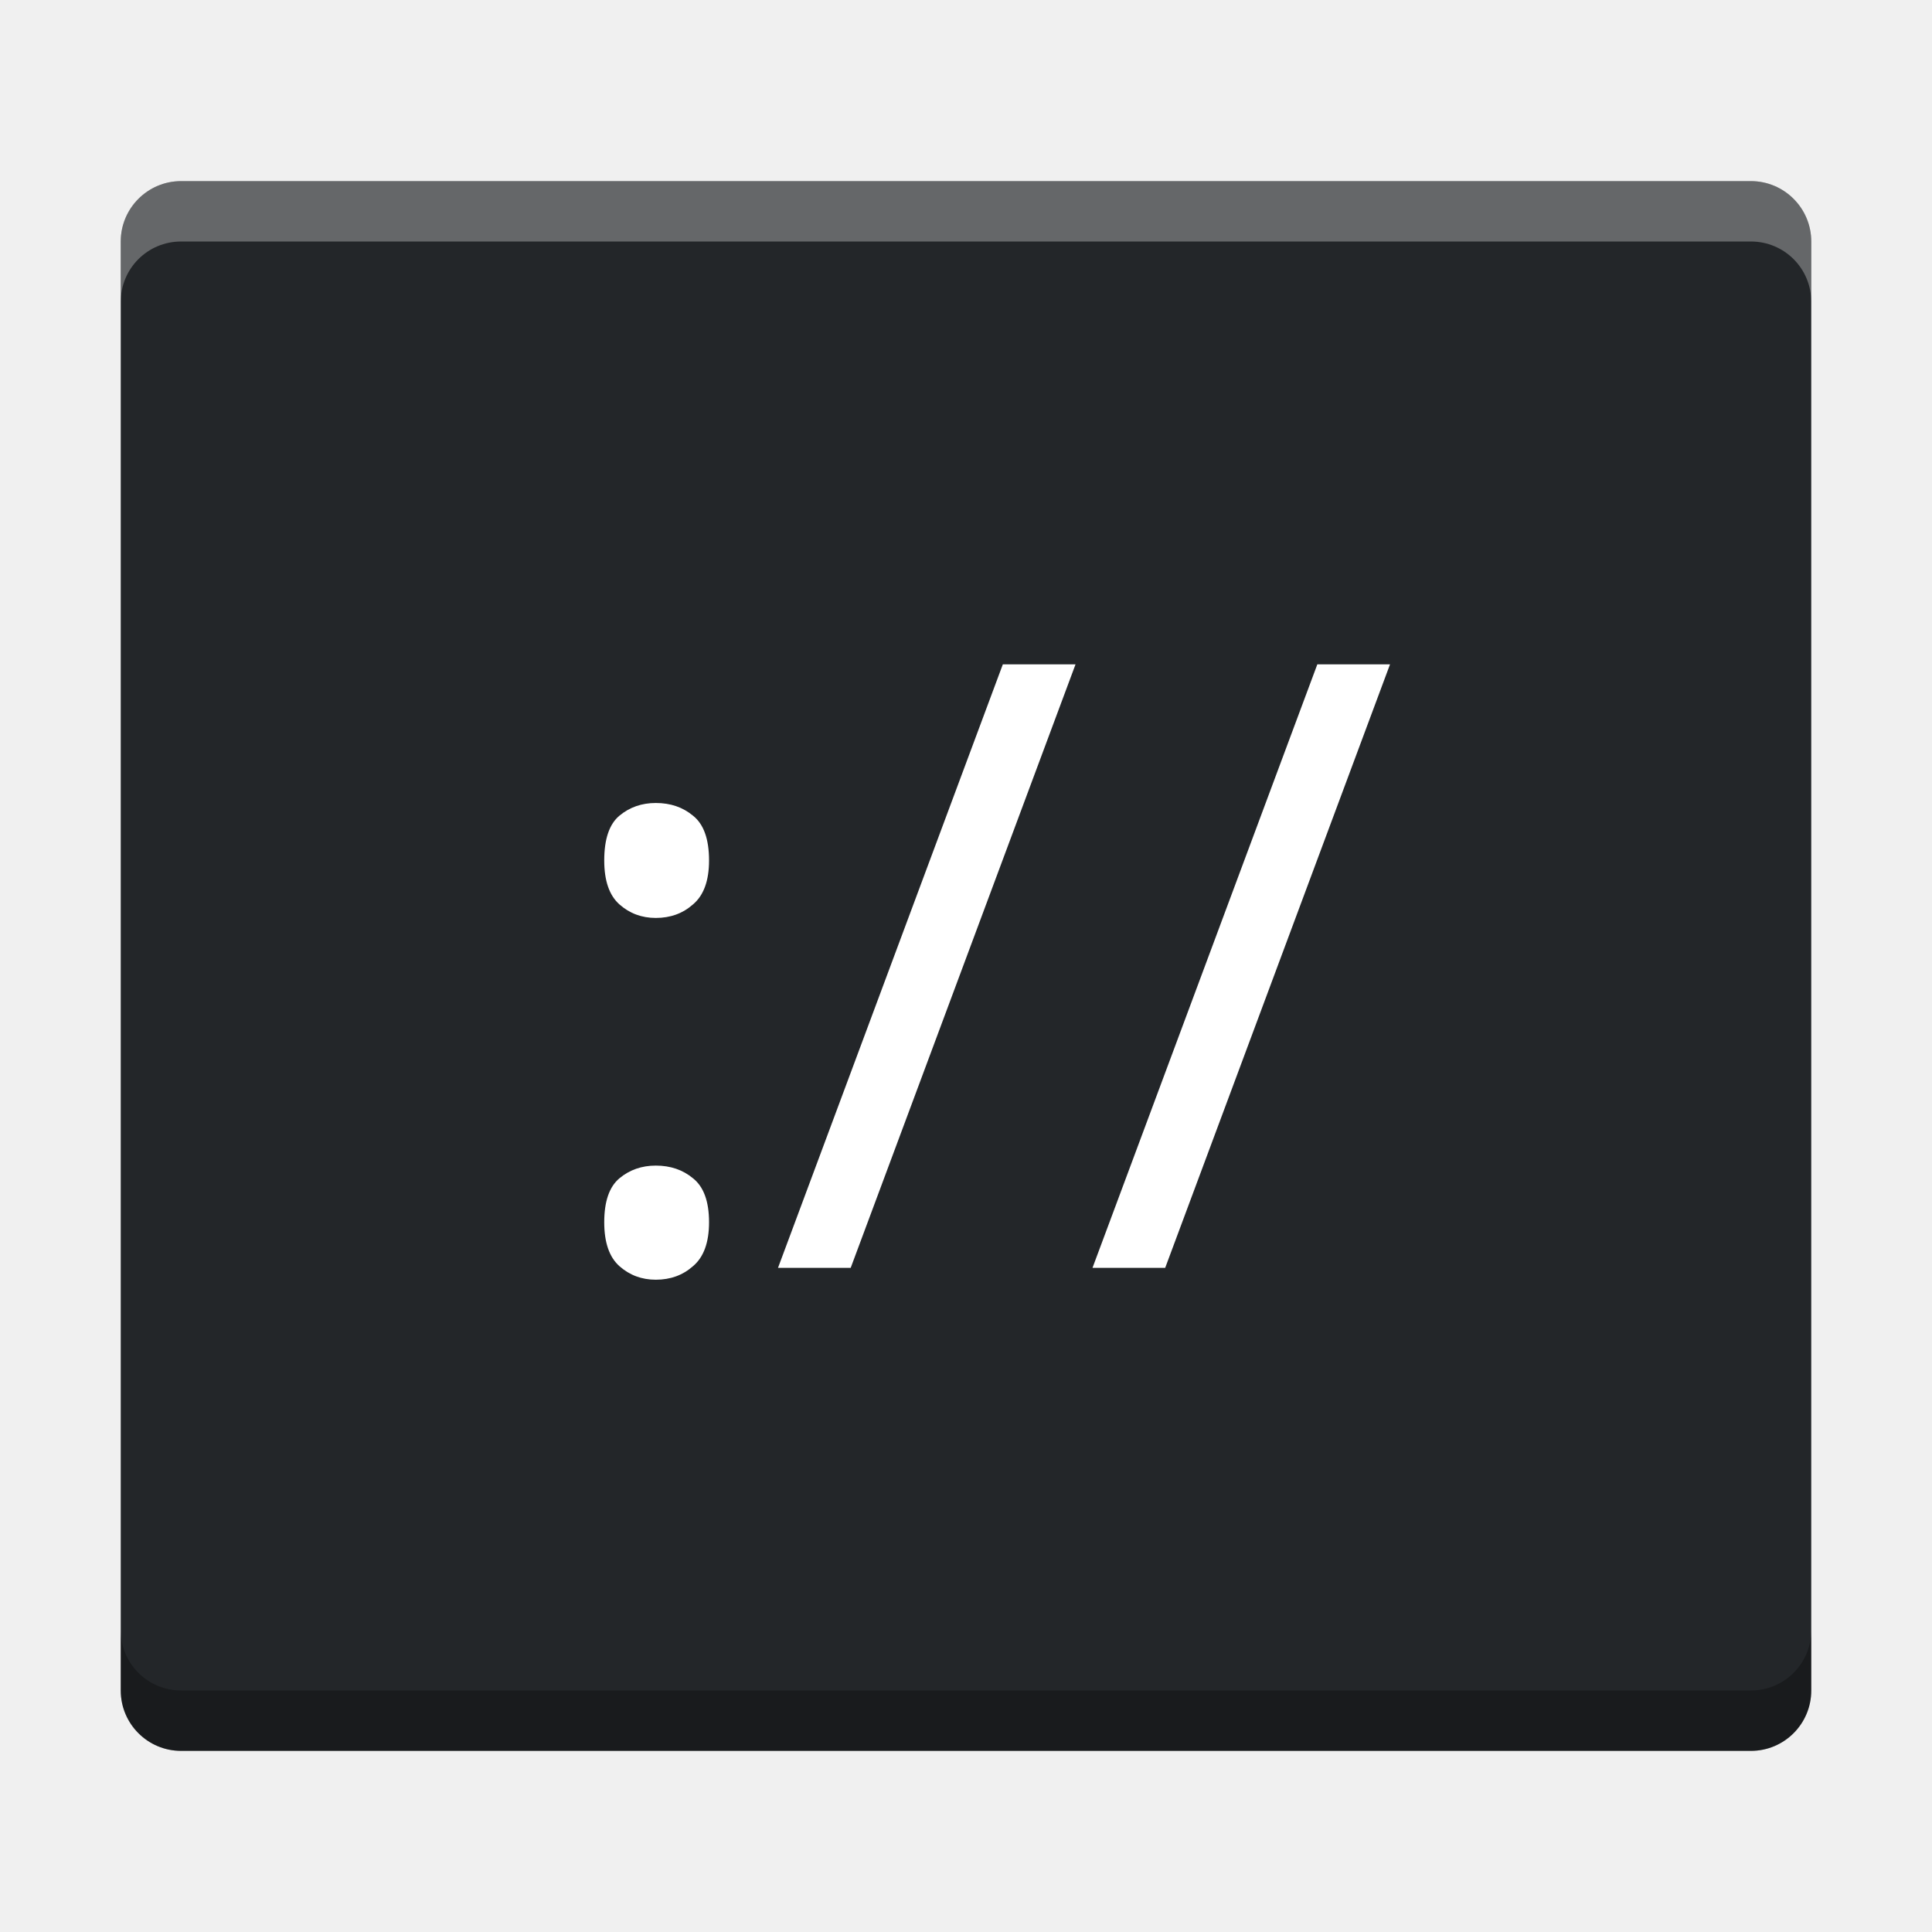
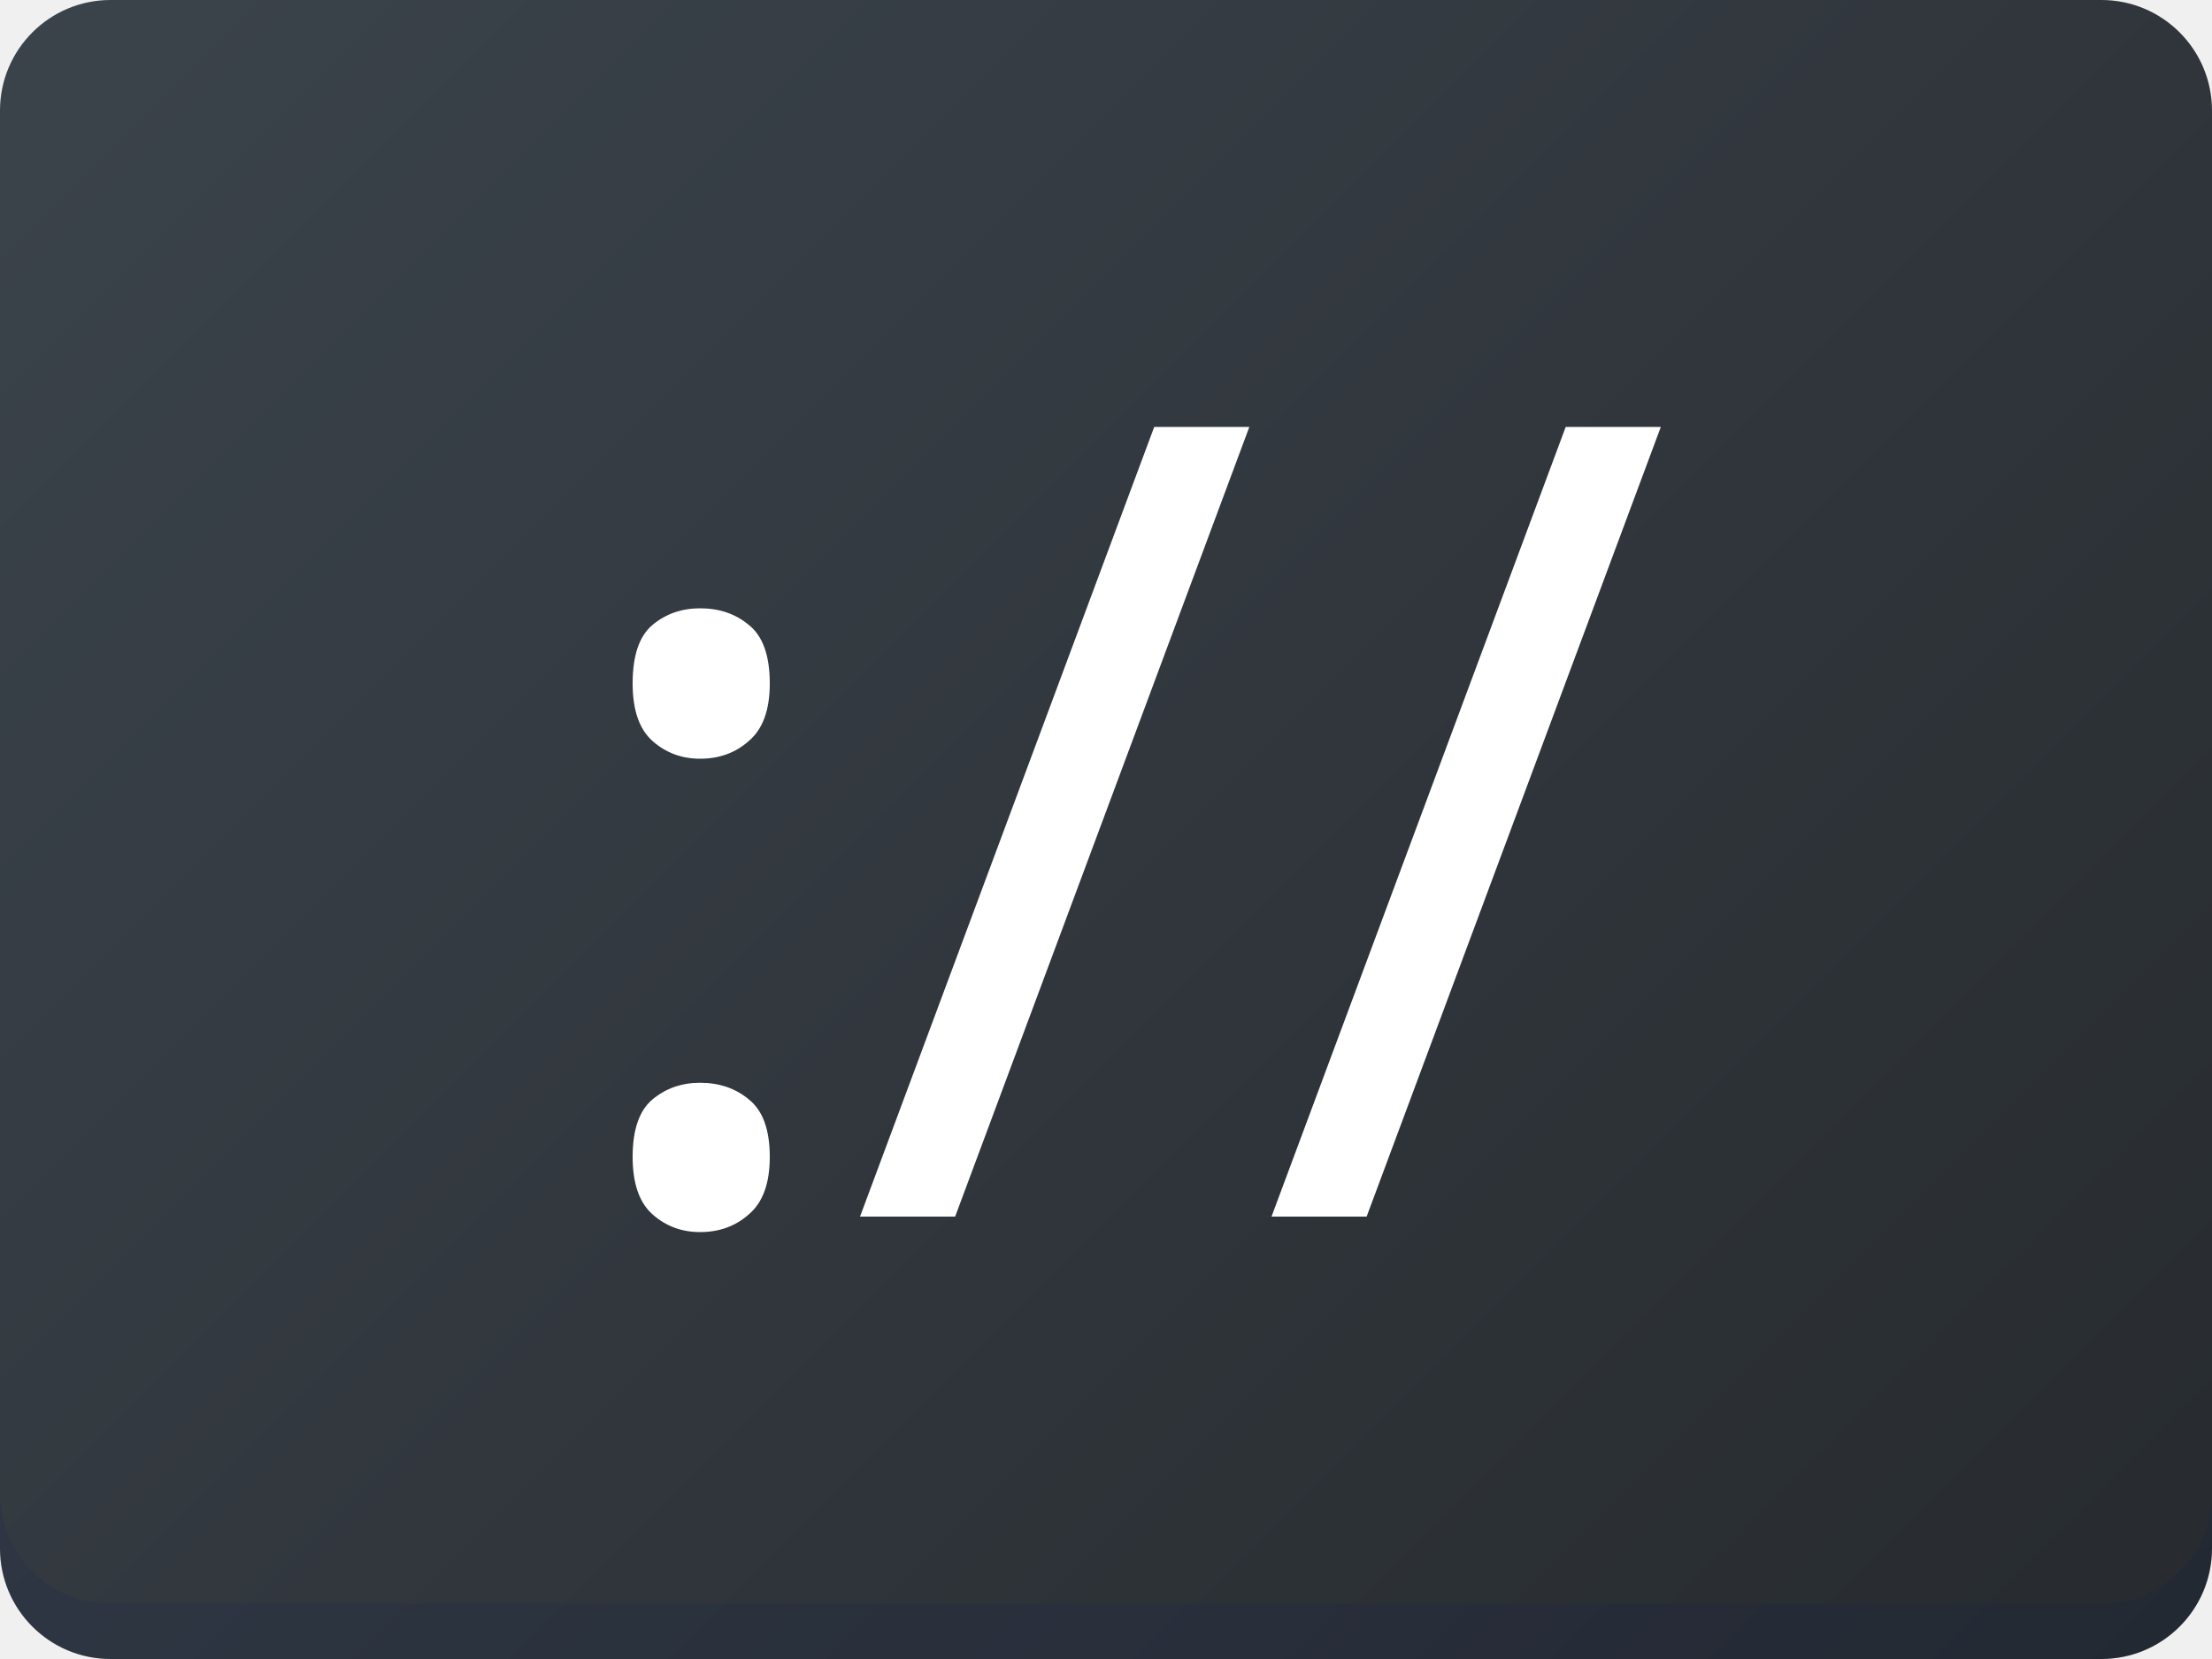
- <svg xmlns="http://www.w3.org/2000/svg" width="32" height="32" viewBox="0 0 32 32" fill="none">
-   <rect x="2" y="3" width="28" height="26" rx="1" fill="#232629" />
-   <path d="M10.008 20.244C10.008 19.899 10.092 19.656 10.26 19.516C10.428 19.376 10.629 19.306 10.862 19.306C11.105 19.306 11.31 19.376 11.478 19.516C11.655 19.656 11.744 19.899 11.744 20.244C11.744 20.58 11.655 20.823 11.478 20.972C11.31 21.121 11.105 21.196 10.862 21.196C10.629 21.196 10.428 21.121 10.26 20.972C10.092 20.823 10.008 20.58 10.008 20.244ZM10.008 14.252C10.008 13.897 10.092 13.65 10.26 13.51C10.428 13.37 10.629 13.3 10.862 13.3C11.105 13.3 11.31 13.37 11.478 13.51C11.655 13.65 11.744 13.897 11.744 14.252C11.744 14.588 11.655 14.831 11.478 14.98C11.31 15.129 11.105 15.204 10.862 15.204C10.629 15.204 10.428 15.129 10.26 14.98C10.092 14.831 10.008 14.588 10.008 14.252ZM17.814 11.004L14.09 21H12.886L16.61 11.004H17.814ZM23.023 11.004L19.299 21H18.095L21.819 11.004H23.023Z" fill="white" />
-   <path opacity="0.3" d="M2 27V28C2 28.554 2.446 29 3 29H29C29.554 29 30 28.554 30 28V27C30 27.554 29.554 28 29 28H3C2.446 28 2 27.554 2 27Z" fill="black" />
-   <path opacity="0.3" d="M2 5V4C2 3.446 2.446 3 3 3H29C29.554 3 30 3.446 30 4V5C30 4.446 29.554 4 29 4H3C2.446 4 2 4.446 2 5Z" fill="white" />
+ <svg xmlns="http://www.w3.org/2000/svg" width="40" height="30" viewBox="0 0 40 30" fill="none">
+   <path d="M0 2C0 0.895 0.895 0 2 0H38C39.105 0 40 0.895 40 2V28C40 29.105 39.105 30 38 30H2C0.895 30 0 29.105 0 28V2Z" fill="url(#paint0_linear_302_2)" />
+   <path fill-rule="evenodd" clip-rule="evenodd" d="M0 27V28C0 29.105 0.895 30 2 30V29C0.895 29 0 28.105 0 27ZM2 30H38C39.105 30 40 29.105 40 28V27C40 28.105 39.105 29 38 29H2V30Z" fill="#031C5A" fill-opacity="0.1" />
+   <path d="M11.44 20.92C11.44 20.427 11.56 20.08 11.8 19.88C12.04 19.68 12.327 19.58 12.66 19.58C13.007 19.58 13.3 19.68 13.54 19.88C13.793 20.08 13.92 20.427 13.92 20.92C13.92 21.4 13.793 21.747 13.54 21.96C13.3 22.173 13.007 22.28 12.66 22.28C12.327 22.28 12.04 22.173 11.8 21.96C11.56 21.747 11.44 21.4 11.44 20.92ZM11.44 12.36C11.44 11.853 11.56 11.5 11.8 11.3C12.04 11.1 12.327 11 12.66 11C13.007 11 13.3 11.1 13.54 11.3C13.793 11.5 13.92 11.853 13.92 12.36C13.92 12.84 13.793 13.187 13.54 13.4C13.3 13.613 13.007 13.72 12.66 13.72C12.327 13.72 12.04 13.613 11.8 13.4C11.56 13.187 11.44 12.84 11.44 12.36ZM22.592 7.72L17.272 22H15.552L20.872 7.72H22.592ZM30.033 7.72L24.713 22H22.993L28.313 7.72H30.033Z" fill="white" />
+   <defs>
+     <linearGradient id="paint0_linear_302_2" x1="3.5" y1="-1.93715e-06" x2="43.5" y2="40" gradientUnits="userSpaceOnUse">
+       <stop stop-color="#3A424A" />
+       <stop offset="1" stop-color="#232629" />
+     </linearGradient>
+   </defs>
</svg>
